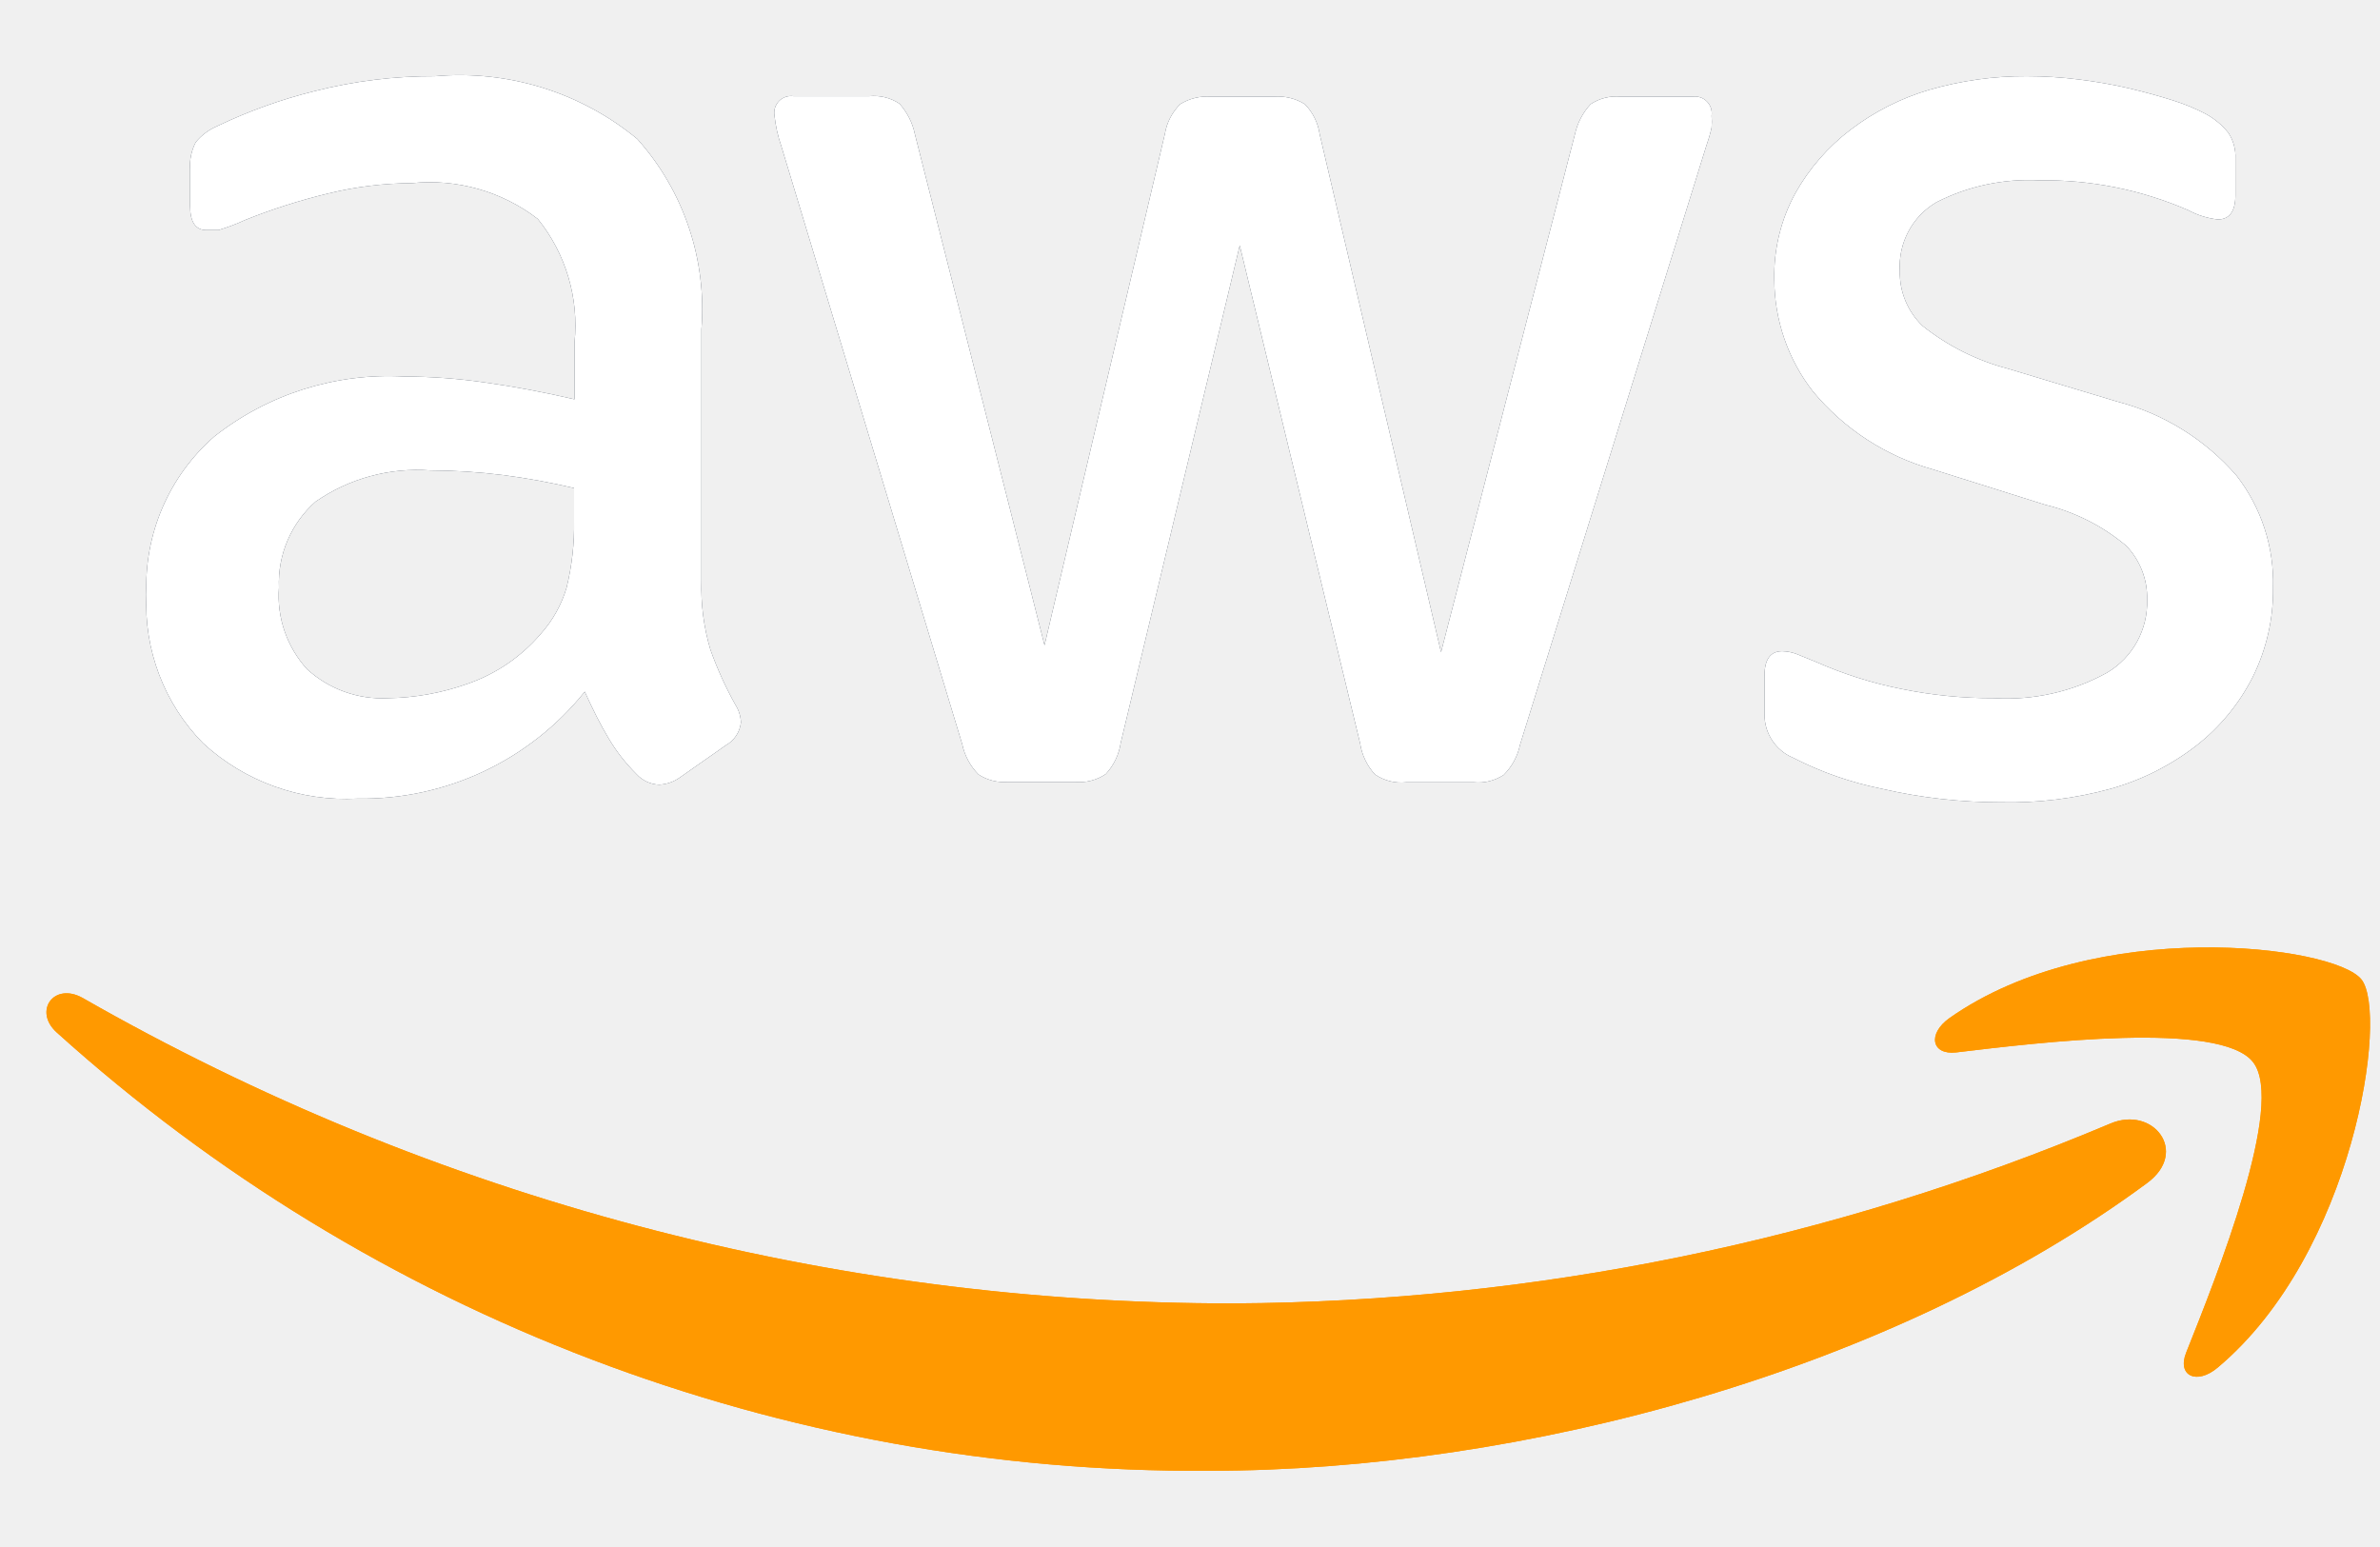
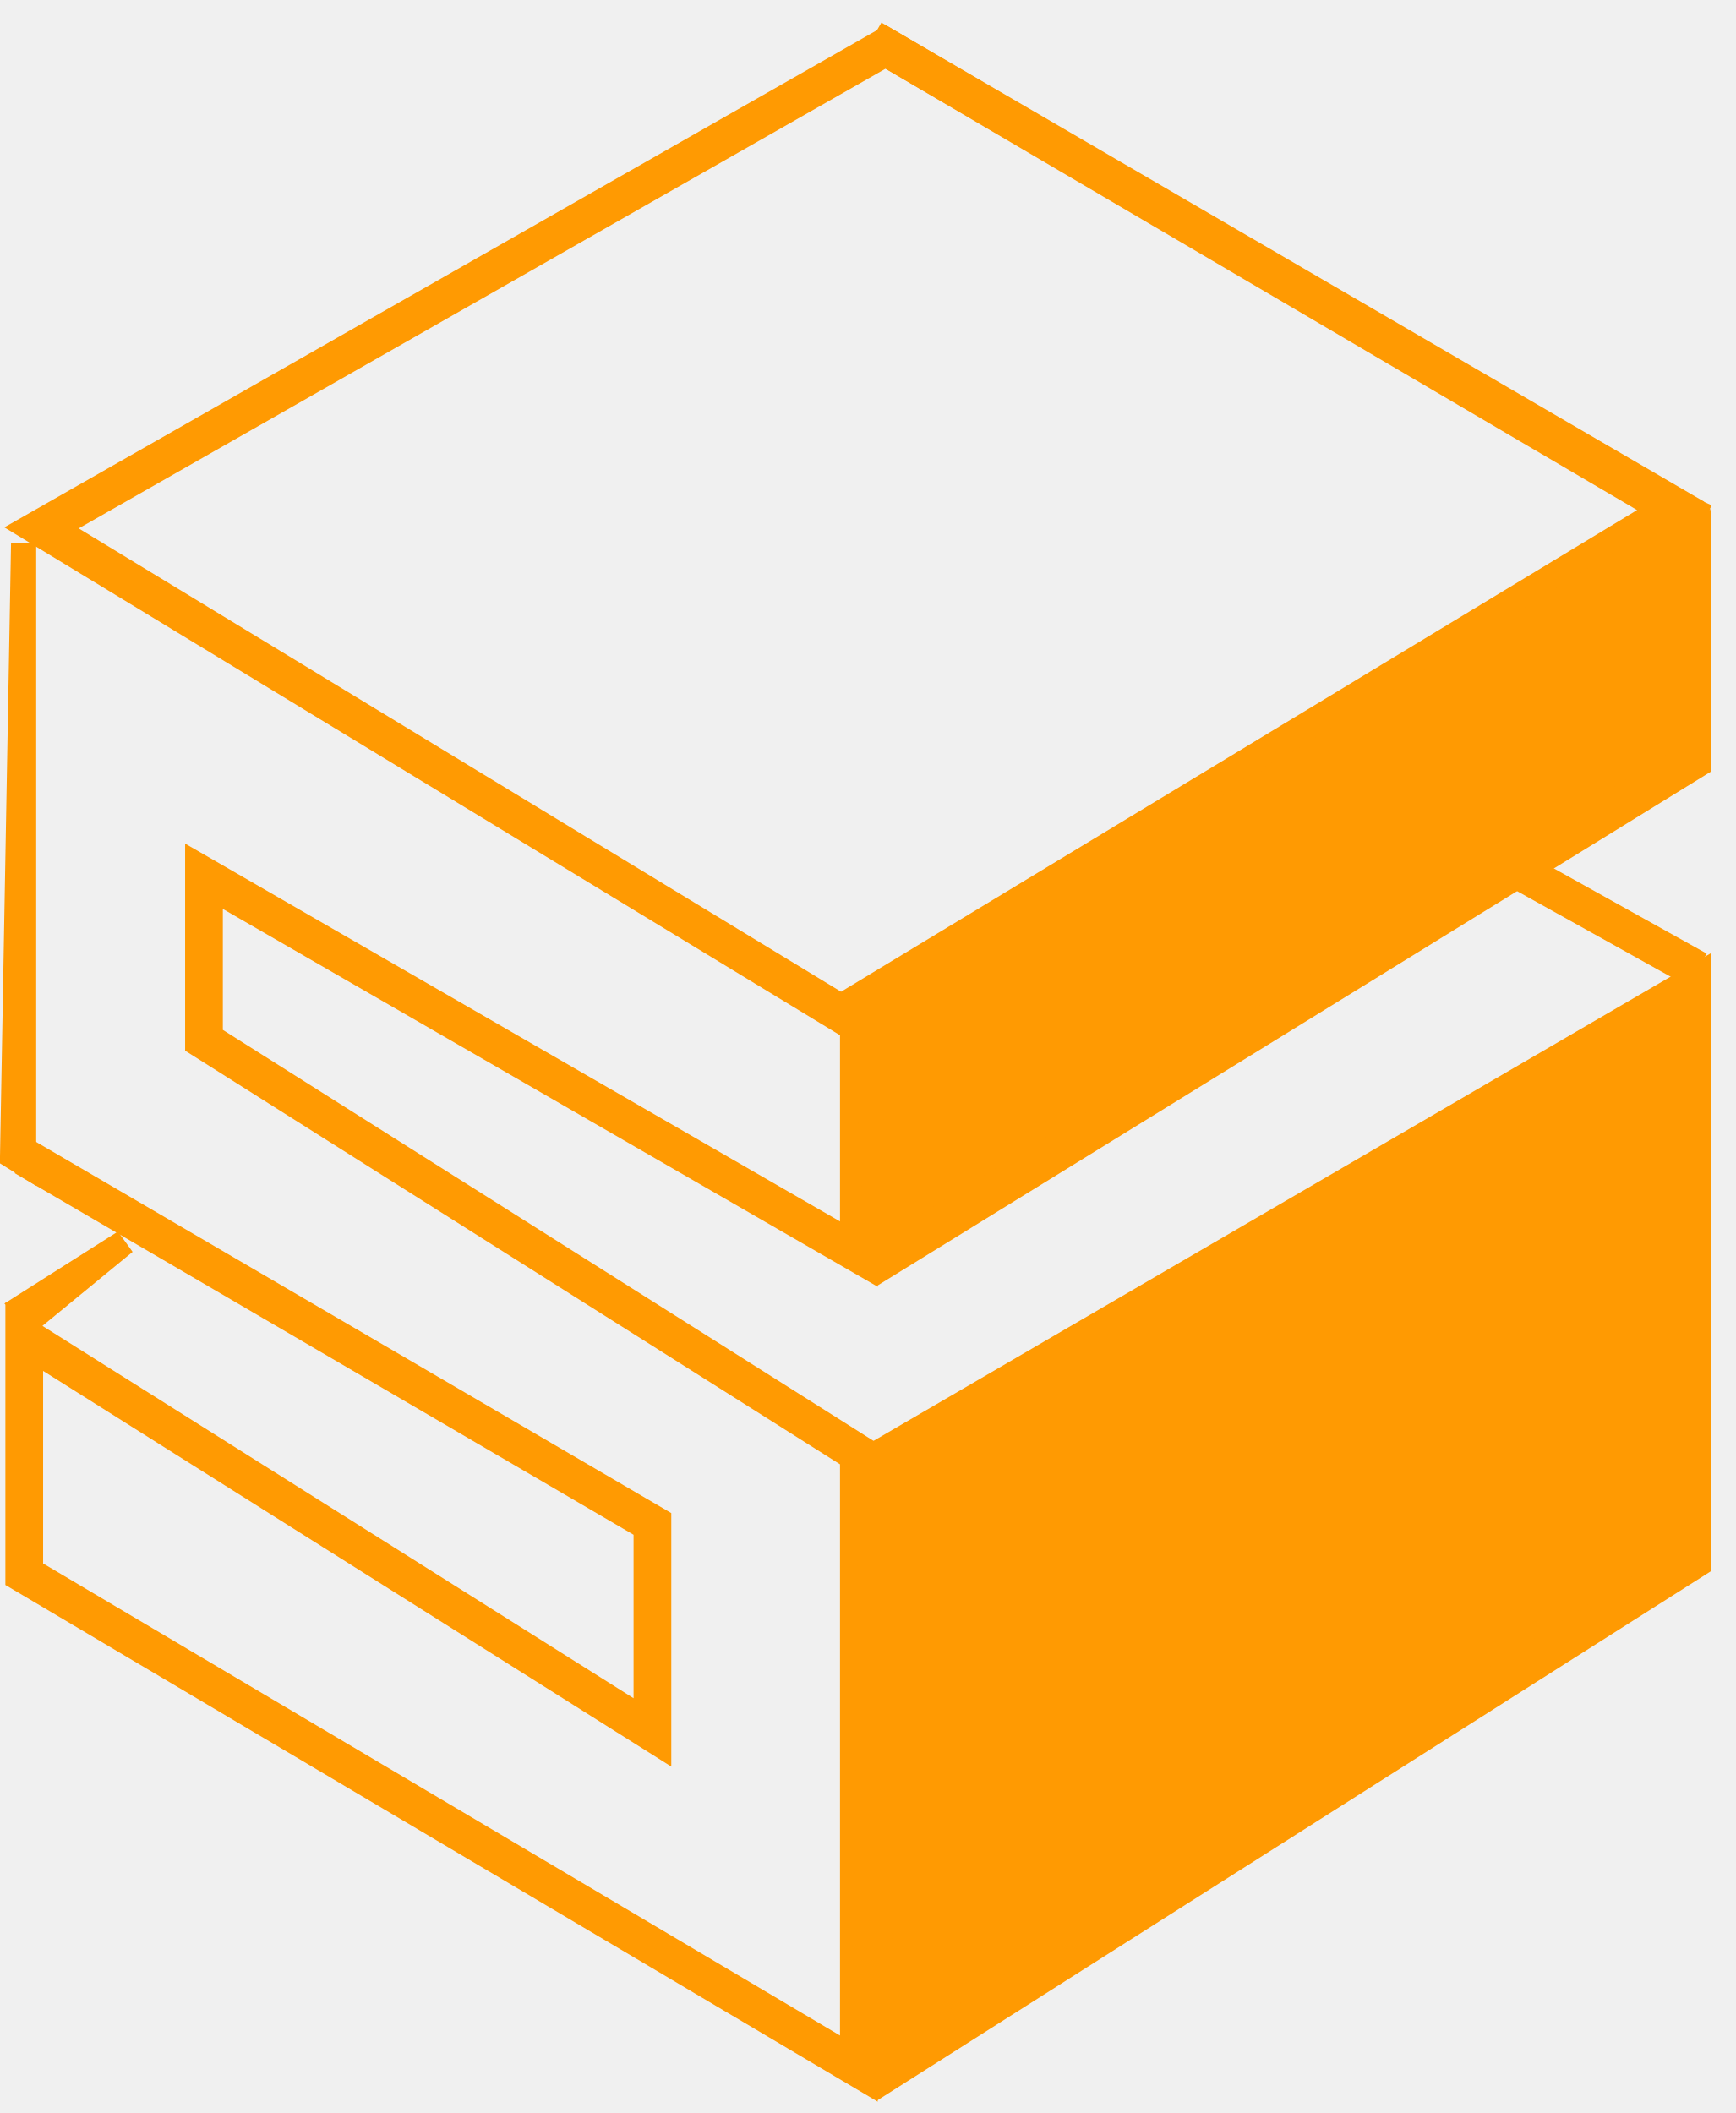
- <svg xmlns="http://www.w3.org/2000/svg" width="40px" height="26px" viewBox="0 0 40 26" version="1.1">
-   <g id="homepage" stroke="none" stroke-width="1" fill="none" fill-rule="evenodd">
-     <g transform="translate(-61, -7)" id="App-layout">
-       <g transform="translate(1, 0)">
-         <g id="AWS-Logo" transform="translate(60, 7.5)">
-           <path d="M11.789,9.258 C11.777,9.649 11.827,10.039 11.938,10.414 C12.052,10.735 12.193,11.046 12.359,11.344 C12.416,11.433 12.448,11.535 12.453,11.641 C12.436,11.801 12.343,11.944 12.203,12.023 L11.422,12.57 C11.321,12.641 11.202,12.682 11.078,12.688 C10.931,12.682 10.793,12.617 10.695,12.508 C10.514,12.328 10.356,12.126 10.227,11.906 C10.096,11.688 9.964,11.427 9.828,11.125 C8.901,12.282 7.491,12.946 6.008,12.922 C5.053,12.974 4.118,12.639 3.414,11.992 C2.761,11.328 2.416,10.422 2.461,9.492 C2.419,8.48 2.838,7.503 3.602,6.836 C4.506,6.124 5.639,5.765 6.789,5.828 C7.249,5.829 7.709,5.863 8.164,5.93 C8.643,5.997 9.141,6.091 9.656,6.211 L9.656,5.258 C9.732,4.511 9.51,3.764 9.039,3.18 C8.436,2.716 7.679,2.501 6.922,2.578 C6.451,2.581 5.981,2.638 5.523,2.75 C5.047,2.864 4.58,3.013 4.125,3.195 C3.978,3.263 3.827,3.32 3.672,3.367 L3.469,3.367 C3.286,3.367 3.195,3.232 3.195,2.961 L3.195,2.344 C3.184,2.187 3.217,2.03 3.289,1.891 C3.387,1.771 3.513,1.677 3.656,1.617 C4.179,1.367 4.726,1.17 5.289,1.031 C5.95,0.862 6.63,0.778 7.312,0.781 C8.54,0.672 9.761,1.051 10.711,1.836 C11.492,2.709 11.881,3.864 11.789,5.031 L11.789,9.258 Z M6.516,11.234 C6.974,11.228 7.428,11.146 7.859,10.992 C8.335,10.827 8.759,10.539 9.086,10.156 C9.288,9.931 9.437,9.665 9.523,9.375 C9.613,9.007 9.655,8.629 9.648,8.25 L9.648,7.703 C9.254,7.609 8.855,7.536 8.453,7.484 C8.049,7.433 7.642,7.407 7.234,7.406 C6.55,7.355 5.869,7.54 5.305,7.93 C4.892,8.294 4.665,8.825 4.688,9.375 C4.65,9.879 4.823,10.377 5.164,10.75 C5.532,11.084 6.019,11.259 6.516,11.234 Z M16.945,12.641 C16.769,12.657 16.593,12.613 16.445,12.516 C16.307,12.376 16.212,12.2 16.172,12.008 L13.133,1.961 C13.074,1.792 13.035,1.616 13.016,1.438 C13.002,1.349 13.032,1.26 13.095,1.196 C13.158,1.133 13.248,1.104 13.336,1.117 L14.609,1.117 C14.788,1.099 14.967,1.143 15.117,1.242 C15.246,1.386 15.335,1.561 15.375,1.75 L17.555,10.344 L19.578,1.75 C19.609,1.56 19.7,1.385 19.836,1.25 C19.993,1.153 20.176,1.11 20.359,1.125 L21.406,1.125 C21.59,1.11 21.773,1.153 21.93,1.25 C22.065,1.389 22.152,1.566 22.18,1.758 L24.219,10.461 L26.469,1.758 C26.51,1.568 26.602,1.392 26.734,1.25 C26.884,1.151 27.064,1.107 27.242,1.125 L28.445,1.125 C28.534,1.112 28.623,1.141 28.686,1.204 C28.75,1.267 28.779,1.357 28.766,1.445 C28.772,1.513 28.772,1.581 28.766,1.648 C28.741,1.757 28.709,1.864 28.672,1.969 L25.547,12.016 C25.507,12.208 25.412,12.384 25.273,12.523 C25.126,12.62 24.949,12.665 24.773,12.648 L23.633,12.648 C23.448,12.668 23.263,12.621 23.109,12.516 C22.975,12.37 22.888,12.188 22.859,11.992 L20.836,3.625 L18.836,11.984 C18.807,12.18 18.72,12.362 18.586,12.508 C18.433,12.613 18.247,12.66 18.062,12.641 L16.945,12.641 Z M33.633,12.984 C32.96,12.985 32.289,12.909 31.633,12.758 C31.111,12.653 30.606,12.477 30.133,12.234 C29.842,12.111 29.653,11.824 29.656,11.508 L29.656,10.852 C29.656,10.581 29.755,10.445 29.953,10.445 C30.036,10.447 30.118,10.462 30.195,10.492 L30.523,10.625 C30.982,10.828 31.461,10.98 31.953,11.078 C32.467,11.184 32.991,11.236 33.516,11.234 C34.176,11.274 34.835,11.125 35.414,10.805 C35.845,10.549 36.102,10.079 36.086,9.578 C36.095,9.241 35.968,8.915 35.734,8.672 C35.34,8.341 34.875,8.106 34.375,7.984 L32.492,7.391 C31.699,7.17 30.993,6.712 30.469,6.078 C30.05,5.54 29.822,4.877 29.82,4.195 C29.809,3.691 29.931,3.193 30.172,2.75 C30.405,2.333 30.722,1.969 31.102,1.68 C31.5,1.377 31.95,1.149 32.43,1.008 C32.96,0.855 33.51,0.778 34.062,0.781 C34.355,0.781 34.647,0.799 34.938,0.836 C35.234,0.872 35.516,0.922 35.781,0.984 C36.047,1.047 36.294,1.115 36.523,1.188 C36.712,1.247 36.895,1.322 37.07,1.414 C37.218,1.494 37.349,1.603 37.453,1.734 C37.536,1.862 37.577,2.012 37.57,2.164 L37.57,2.781 C37.57,3.052 37.471,3.188 37.273,3.188 C37.098,3.168 36.929,3.115 36.773,3.031 C35.985,2.689 35.133,2.518 34.273,2.531 C33.676,2.5 33.08,2.627 32.547,2.898 C32.139,3.136 31.901,3.584 31.93,4.055 C31.922,4.402 32.061,4.737 32.312,4.977 C32.734,5.313 33.221,5.558 33.742,5.695 L35.586,6.25 C36.367,6.453 37.067,6.889 37.594,7.5 C38.007,8.036 38.222,8.698 38.203,9.375 C38.21,9.898 38.092,10.415 37.859,10.883 C37.632,11.33 37.309,11.722 36.914,12.031 C36.483,12.364 35.993,12.611 35.469,12.758 C34.871,12.921 34.253,12.998 33.633,12.984 Z" id="Shape" fill="#252F3E" fill-rule="nonzero" />
-           <path d="M36.086,19.383 C31.812,22.539 25.609,24.219 20.312,24.219 C13.166,24.266 6.26,21.638 0.953,16.852 C0.555,16.492 0.906,16 1.391,16.273 C7.278,19.641 13.944,21.411 20.727,21.406 C25.792,21.379 30.802,20.352 35.469,18.383 C36.188,18.078 36.797,18.859 36.086,19.383 Z" id="Path" fill="#FF9900" />
-           <path d="M37.867,17.352 C37.32,16.648 34.25,17.023 32.875,17.188 C32.461,17.234 32.391,16.875 32.766,16.609 C35.211,14.891 39.227,15.383 39.688,15.961 C40.148,16.539 39.562,20.562 37.273,22.484 C36.922,22.781 36.586,22.625 36.742,22.234 C37.258,20.938 38.414,18.055 37.867,17.352 Z" id="Path" fill="#FF9900" />
-           <path d="M11.789,9.258 C11.777,9.649 11.827,10.039 11.938,10.414 C12.052,10.735 12.193,11.046 12.359,11.344 C12.416,11.433 12.448,11.535 12.453,11.641 C12.436,11.801 12.343,11.944 12.203,12.023 L11.422,12.57 C11.321,12.641 11.202,12.682 11.078,12.688 C10.931,12.682 10.793,12.617 10.695,12.508 C10.514,12.328 10.356,12.126 10.227,11.906 C10.096,11.688 9.964,11.427 9.828,11.125 C8.901,12.282 7.491,12.946 6.008,12.922 C5.053,12.974 4.118,12.639 3.414,11.992 C2.761,11.328 2.416,10.422 2.461,9.492 C2.419,8.48 2.838,7.503 3.602,6.836 C4.506,6.124 5.639,5.765 6.789,5.828 C7.249,5.829 7.709,5.863 8.164,5.93 C8.643,5.997 9.141,6.091 9.656,6.211 L9.656,5.258 C9.732,4.511 9.51,3.764 9.039,3.18 C8.436,2.716 7.679,2.501 6.922,2.578 C6.451,2.581 5.981,2.638 5.523,2.75 C5.047,2.864 4.58,3.013 4.125,3.195 C3.978,3.263 3.827,3.32 3.672,3.367 L3.469,3.367 C3.286,3.367 3.195,3.232 3.195,2.961 L3.195,2.344 C3.184,2.187 3.217,2.03 3.289,1.891 C3.387,1.771 3.513,1.677 3.656,1.617 C4.179,1.367 4.726,1.17 5.289,1.031 C5.95,0.862 6.63,0.778 7.312,0.781 C8.54,0.672 9.761,1.051 10.711,1.836 C11.492,2.709 11.881,3.864 11.789,5.031 L11.789,9.258 Z M6.516,11.234 C6.974,11.228 7.428,11.146 7.859,10.992 C8.335,10.827 8.759,10.539 9.086,10.156 C9.288,9.931 9.437,9.665 9.523,9.375 C9.613,9.007 9.655,8.629 9.648,8.25 L9.648,7.703 C9.254,7.609 8.855,7.536 8.453,7.484 C8.049,7.433 7.642,7.407 7.234,7.406 C6.55,7.355 5.869,7.54 5.305,7.93 C4.892,8.294 4.665,8.825 4.688,9.375 C4.65,9.879 4.823,10.377 5.164,10.75 C5.532,11.084 6.019,11.259 6.516,11.234 Z M16.945,12.641 C16.769,12.657 16.593,12.613 16.445,12.516 C16.307,12.376 16.212,12.2 16.172,12.008 L13.133,1.961 C13.074,1.792 13.035,1.616 13.016,1.438 C13.002,1.349 13.032,1.26 13.095,1.196 C13.158,1.133 13.248,1.104 13.336,1.117 L14.609,1.117 C14.788,1.099 14.967,1.143 15.117,1.242 C15.246,1.386 15.335,1.561 15.375,1.75 L17.555,10.344 L19.578,1.75 C19.609,1.56 19.7,1.385 19.836,1.25 C19.993,1.153 20.176,1.11 20.359,1.125 L21.406,1.125 C21.59,1.11 21.773,1.153 21.93,1.25 C22.065,1.389 22.152,1.566 22.18,1.758 L24.219,10.461 L26.469,1.758 C26.51,1.568 26.602,1.392 26.734,1.25 C26.884,1.151 27.064,1.107 27.242,1.125 L28.445,1.125 C28.534,1.112 28.623,1.141 28.686,1.204 C28.75,1.267 28.779,1.357 28.766,1.445 C28.772,1.513 28.772,1.581 28.766,1.648 C28.741,1.757 28.709,1.864 28.672,1.969 L25.547,12.016 C25.507,12.208 25.412,12.384 25.273,12.523 C25.126,12.62 24.949,12.665 24.773,12.648 L23.633,12.648 C23.448,12.668 23.263,12.621 23.109,12.516 C22.975,12.37 22.888,12.188 22.859,11.992 L20.836,3.625 L18.836,11.984 C18.807,12.18 18.72,12.362 18.586,12.508 C18.433,12.613 18.247,12.66 18.062,12.641 L16.945,12.641 Z M33.633,12.984 C32.96,12.985 32.289,12.909 31.633,12.758 C31.111,12.653 30.606,12.477 30.133,12.234 C29.842,12.111 29.653,11.824 29.656,11.508 L29.656,10.852 C29.656,10.581 29.755,10.445 29.953,10.445 C30.036,10.447 30.118,10.462 30.195,10.492 L30.523,10.625 C30.982,10.828 31.461,10.98 31.953,11.078 C32.467,11.184 32.991,11.236 33.516,11.234 C34.176,11.274 34.835,11.125 35.414,10.805 C35.845,10.549 36.102,10.079 36.086,9.578 C36.095,9.241 35.968,8.915 35.734,8.672 C35.34,8.341 34.875,8.106 34.375,7.984 L32.492,7.391 C31.699,7.17 30.993,6.712 30.469,6.078 C30.05,5.54 29.822,4.877 29.82,4.195 C29.809,3.691 29.931,3.193 30.172,2.75 C30.405,2.333 30.722,1.969 31.102,1.68 C31.5,1.377 31.95,1.149 32.43,1.008 C32.96,0.855 33.51,0.778 34.062,0.781 C34.355,0.781 34.647,0.799 34.938,0.836 C35.234,0.872 35.516,0.922 35.781,0.984 C36.047,1.047 36.294,1.115 36.523,1.188 C36.712,1.247 36.895,1.322 37.07,1.414 C37.218,1.494 37.349,1.603 37.453,1.734 C37.536,1.862 37.577,2.012 37.57,2.164 L37.57,2.781 C37.57,3.052 37.471,3.188 37.273,3.188 C37.098,3.168 36.929,3.115 36.773,3.031 C35.985,2.689 35.133,2.518 34.273,2.531 C33.676,2.5 33.08,2.627 32.547,2.898 C32.139,3.136 31.901,3.584 31.93,4.055 C31.922,4.402 32.061,4.737 32.312,4.977 C32.734,5.313 33.221,5.558 33.742,5.695 L35.586,6.25 C36.367,6.453 37.067,6.889 37.594,7.5 C38.007,8.036 38.222,8.698 38.203,9.375 C38.21,9.898 38.092,10.415 37.859,10.883 C37.632,11.33 37.309,11.722 36.914,12.031 C36.483,12.364 35.993,12.611 35.469,12.758 C34.871,12.921 34.253,12.998 33.633,12.984 Z" id="Shape" fill="#FFFFFF" fill-rule="nonzero" />
-           <path d="M36.086,19.383 C31.812,22.539 25.609,24.219 20.312,24.219 C13.166,24.266 6.26,21.638 0.953,16.852 C0.555,16.492 0.906,16 1.391,16.273 C7.278,19.641 13.944,21.411 20.727,21.406 C25.792,21.379 30.802,20.352 35.469,18.383 C36.188,18.078 36.797,18.859 36.086,19.383 Z" id="Path" fill="#FF9900" />
-           <path d="M37.867,17.352 C37.32,16.648 34.25,17.023 32.875,17.188 C32.461,17.234 32.391,16.875 32.766,16.609 C35.211,14.891 39.227,15.383 39.688,15.961 C40.148,16.539 39.562,20.562 37.273,22.484 C36.922,22.781 36.586,22.625 36.742,22.234 C37.258,20.938 38.414,18.055 37.867,17.352 Z" id="Path" fill="#FF9900" />
-         </g>
-       </g>
+ <svg xmlns="http://www.w3.org/2000/svg" width="69px" height="84px" viewBox="0 0 69 84" version="1.1">
+   <g id="Page-1" stroke="none" stroke-width="1" fill="none" fill-rule="evenodd">
+     <g id="Group" transform="translate(-0, 1)" stroke="#FF9A02">
+       <path d="M67.262,38.2 L67.262,61.053 L35.544,81.187 L34.776,57.119 L67.262,38.2 Z" id="Rectangle" stroke-width="1.5" fill="#FF9A02" />
+       <polyline id="Path" stroke-width="1.5" points="34.144 38.506 34.144 48.855 8.109 33.835 8.109 40.355 34.144 56.799 34.144 81.236 0.964 61.581 0.964 52.14 25.937 67.87 25.937 59.582 0.964 44.99" />
+       <path d="M35.207,0.866 L66.547,19.267 L33.435,39.302 L1.651,19.985 L35.207,0.866 Z" id="Rectangle" stroke-width="1.5" />
+       <path d="" id="Path-3" stroke-width="1.5" />
+       <line x1="59.293" y1="33" x2="67.484" y2="37.564" id="Path-5" stroke-width="1.5" />
+       <path d="M34.663,0.545 C45.566,6.894 56.469,13.243 67.372,19.592" id="Path-9" stroke-width="1.5" />
+       <path d="M67.223,19.537 C67.394,19.615 67.565,19.693 67.735,19.77" id="Path-10" stroke-width="1.5" />
+       <path d="M67.262,20.556 L67.262,29.259 L35.554,48.811 L35.227,39.034 L67.262,20.556 Z" id="Rectangle" stroke-width="1.5" fill="#FF9A02" />
+       <path d="M4.955,48.38 L1.491,51.223 L1.037,50.866 L4.955,48.38 Z" id="Rectangle" />
+       <path d="M0.5,20.582 L0.939,44.971 L0.5,45.244 L0.5,20.582 Z" id="Rectangle" transform="translate(0.719626, 33.04821) scale(-1, 1) translate(-0.719626, -33.04821) " />
+       <path d="M34.879,57.007 C34.81,65.276 34.742,73.545 34.674,81.814" id="Path-2" stroke-width="1.5" />
+       <path d="M34.57,39.662 C34.433,42.662 34.913,46.437 34.776,49.437" id="Path-2-Copy" />
+       <path d="M48.451,31.604 C54.721,27.706 60.99,23.808 67.26,19.91" id="Path-4" stroke-width="1.5" />
    </g>
  </g>
</svg>
